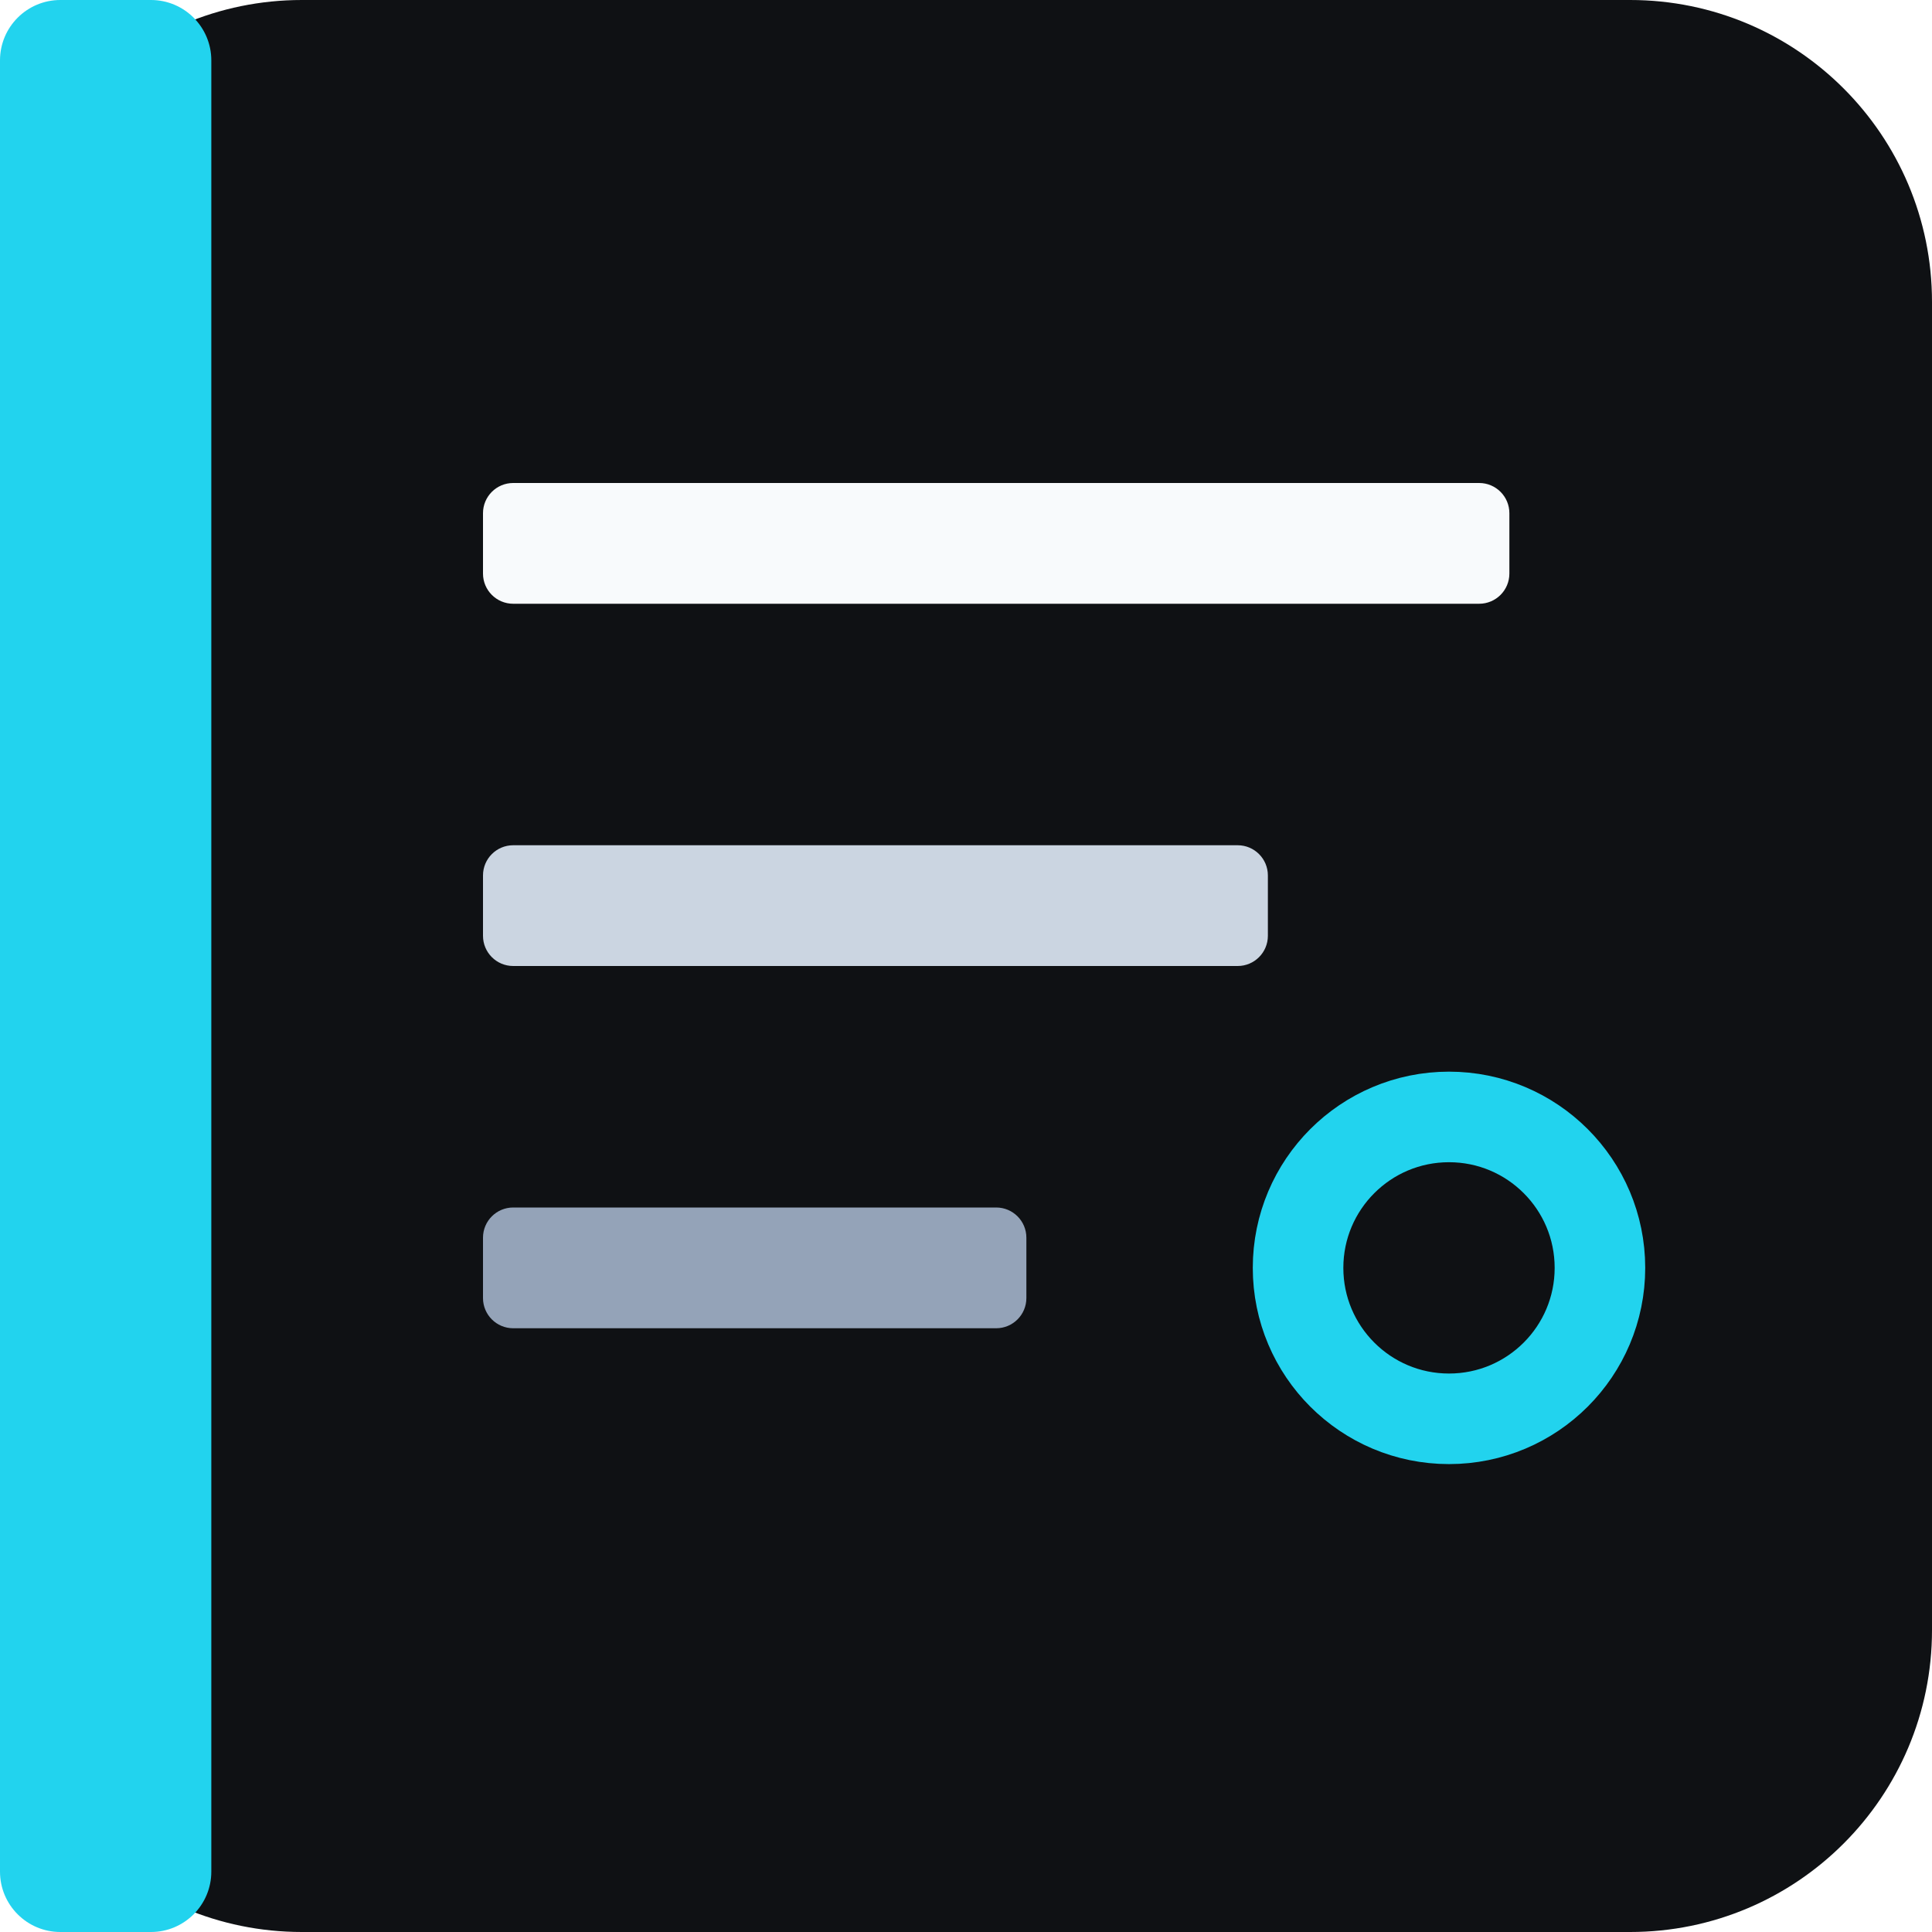
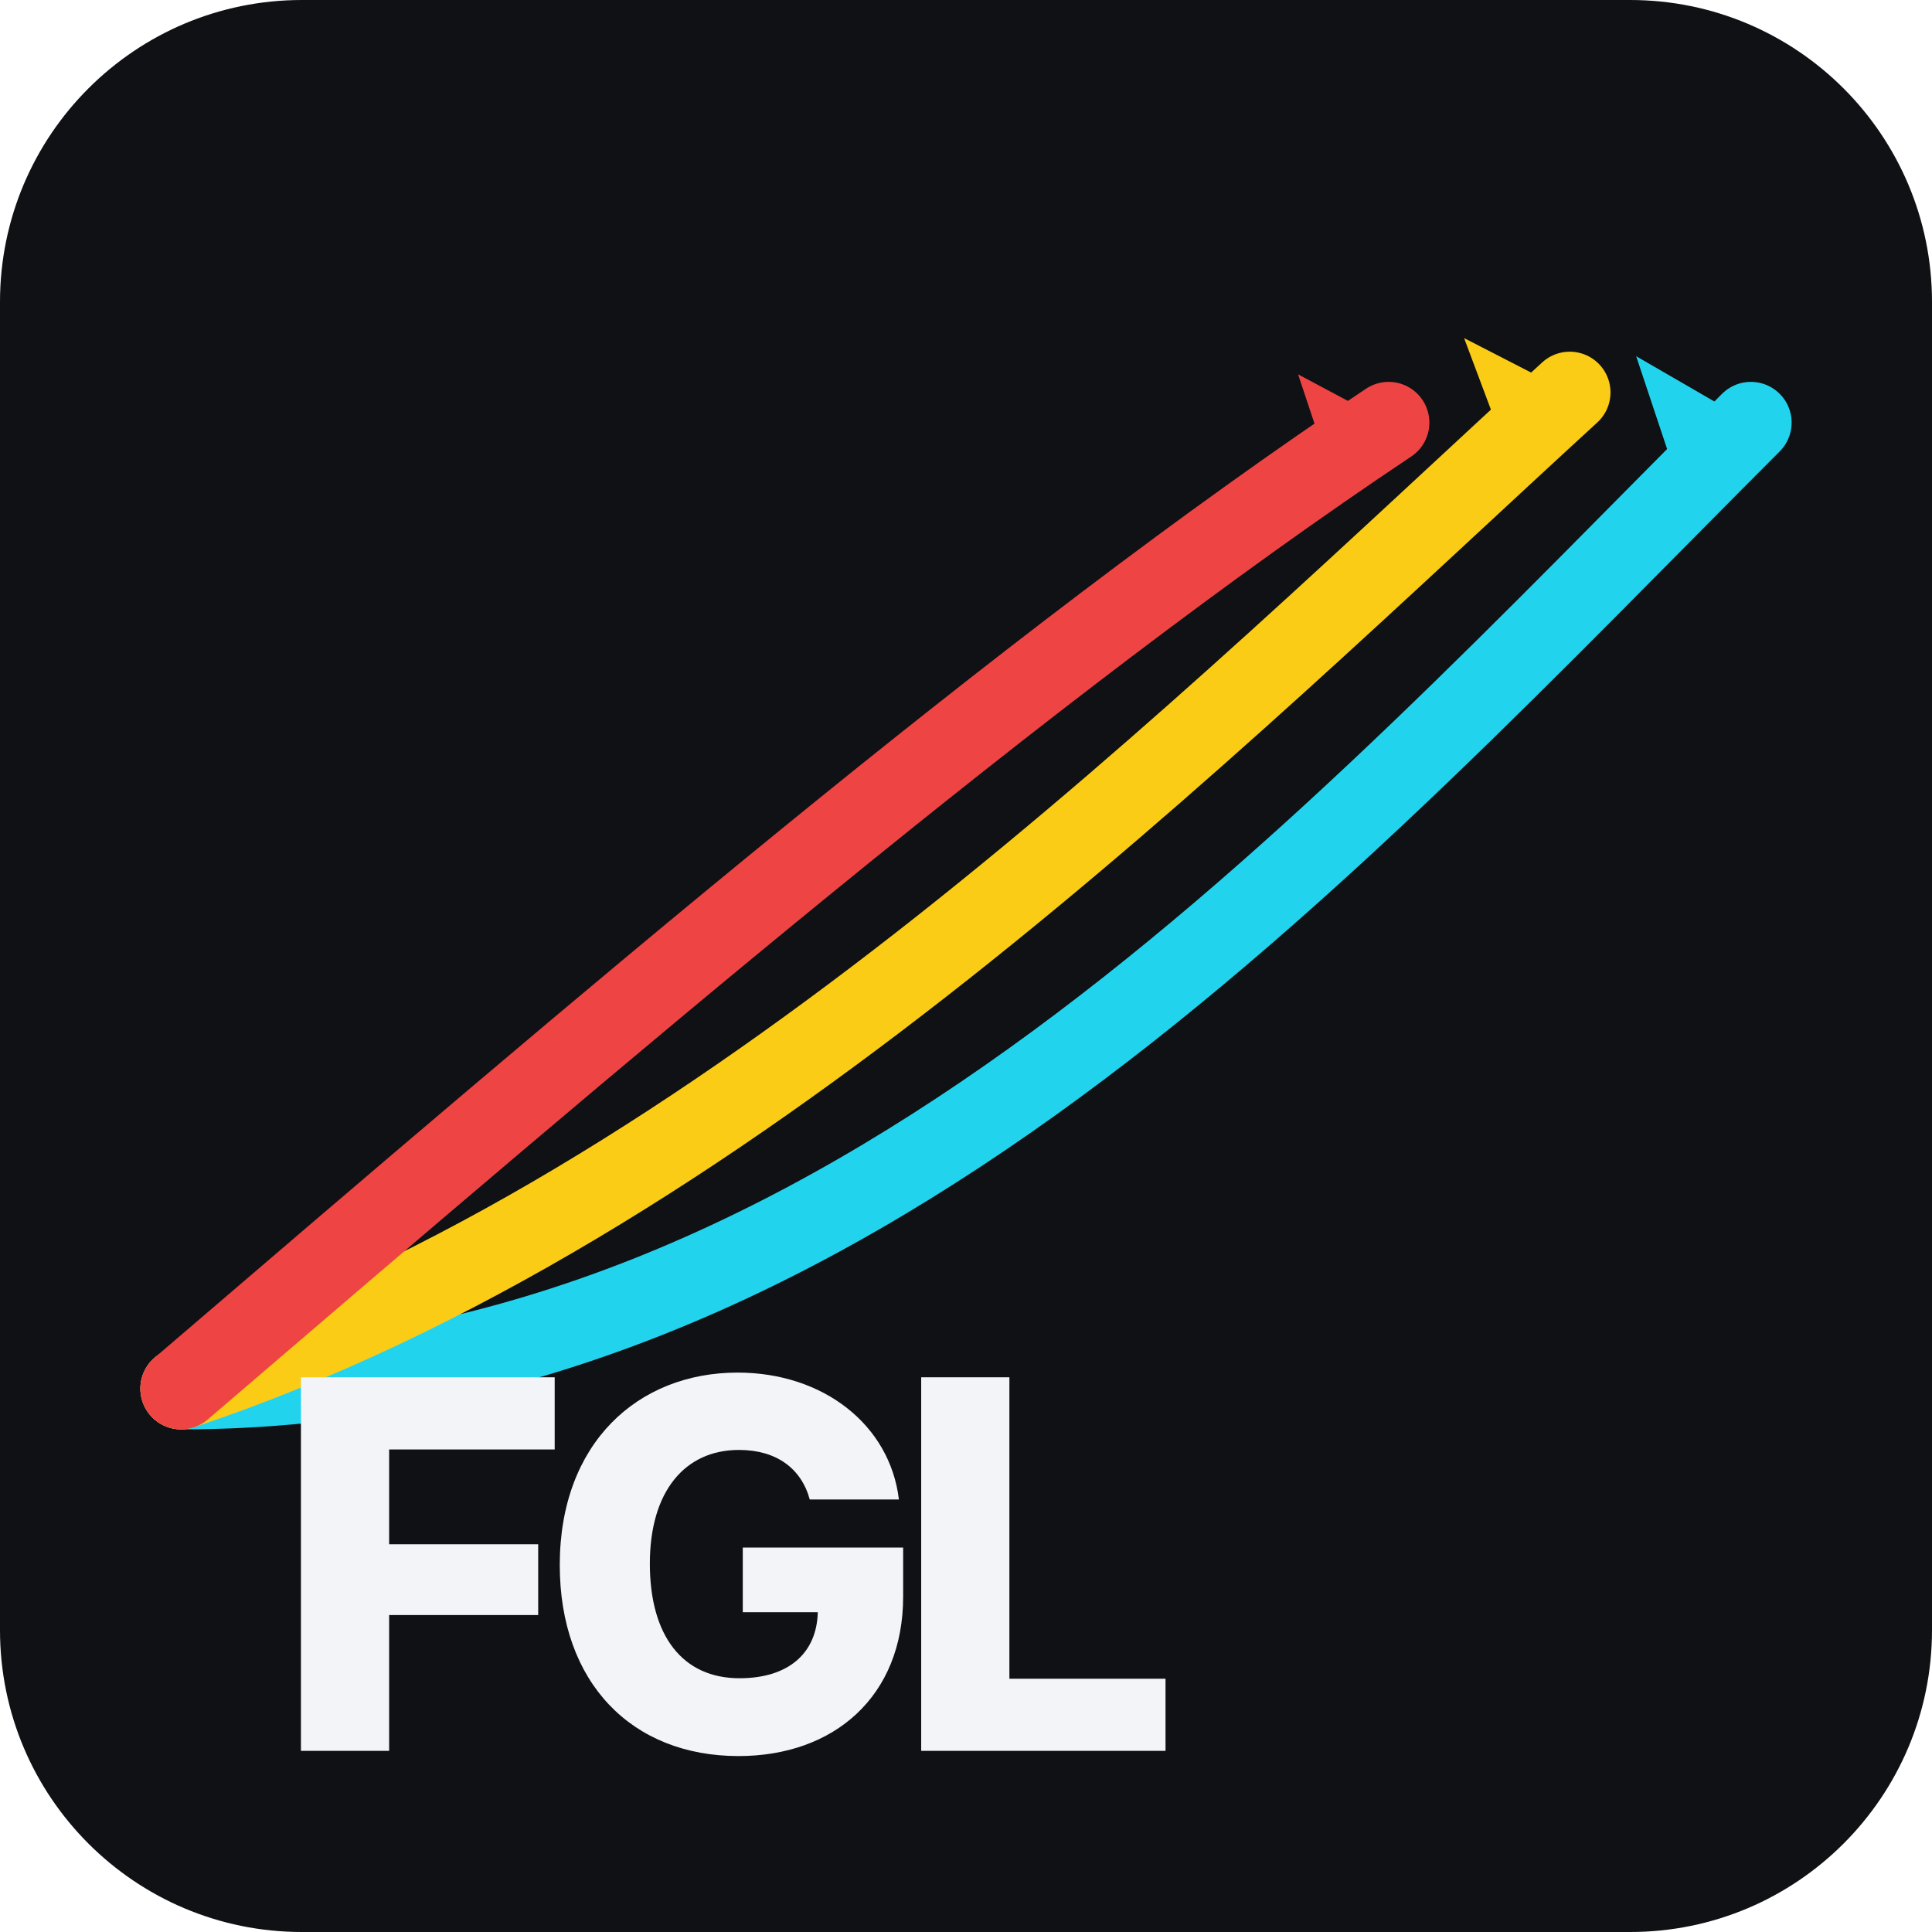
- <svg xmlns="http://www.w3.org/2000/svg" viewBox="0 0 64 64">
+ <svg xmlns="http://www.w3.org/2000/svg" viewBox="0 0 64 64" role="img" aria-label="FantasyGM Lab">
  <rect width="64" height="64" rx="10" fill="#0F1114" />
-   <rect width="7" height="64" rx="2" fill="#22D3EE" />
-   <rect x="16" y="16" width="34" height="4" rx="1" fill="#F8FAFC" />
-   <rect x="16" y="28" width="26" height="4" rx="1" fill="#CBD5E1" />
-   <rect x="16" y="40" width="18" height="4" rx="1" fill="#94A3B8" />
-   <circle cx="48" cy="42" r="5" fill="none" stroke="#22D3EE" stroke-width="3" />
+   <path d="M6 46 C 28 46, 44 28, 58 14" fill="none" stroke="#22D3EE" stroke-width="2.7" stroke-linecap="round" stroke-linejoin="round" />
+   <path d="M6 46 C 24 40, 40 24, 52 13" fill="none" stroke="#FACC15" stroke-width="2.7" stroke-linecap="round" stroke-linejoin="round" />
+   <path d="M6 46 C 20 34, 34 22, 46 14" fill="none" stroke="#EF4444" stroke-width="2.7" stroke-linecap="round" stroke-linejoin="round" />
+   <path d="M58 14 L54.2 11.8 L55.6 16 Z" fill="#22D3EE" />
+   <path d="M52 13 L48.5 11.2 L50 15.2 Z" fill="#FACC15" />
+   <path d="M46 14 L43 12.4 L44.2 16 Z" fill="#EF4444" />
+   <text x="9" y="58" fill="#F2F4F7" font-family="Inter,Segoe UI,system-ui,sans-serif" font-size="17" font-weight="800" letter-spacing="-1.1">FGL</text>
</svg>
